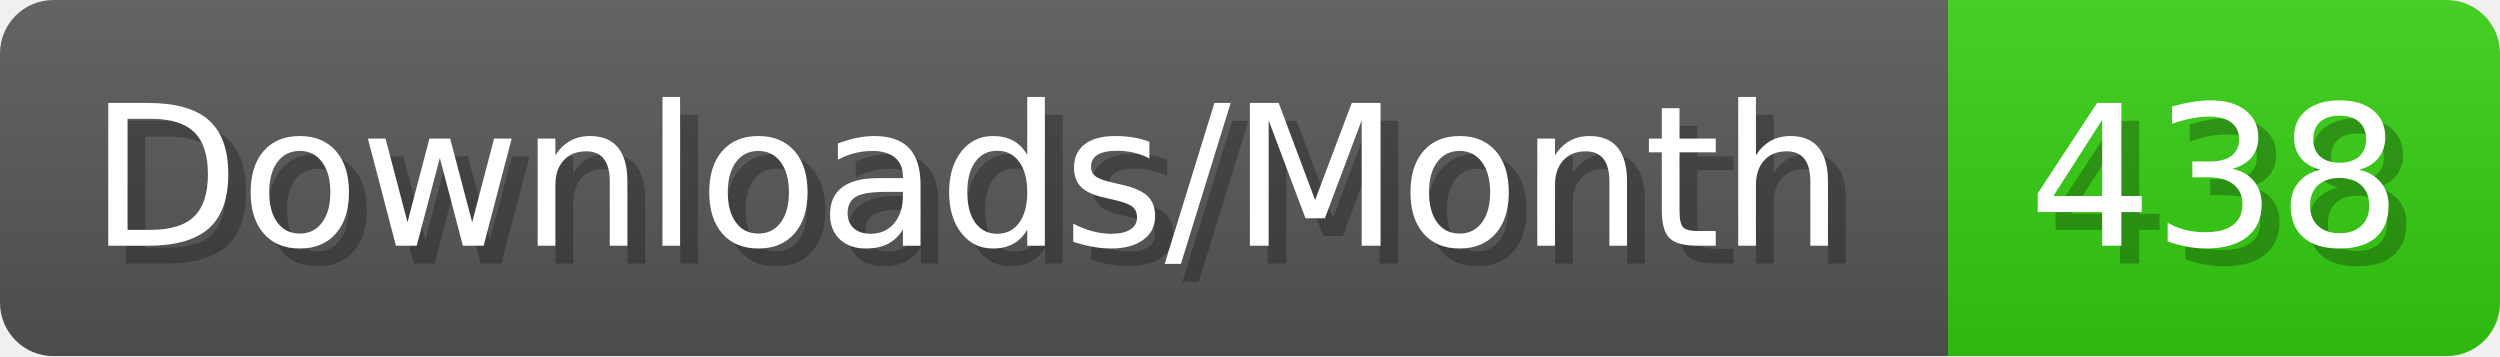
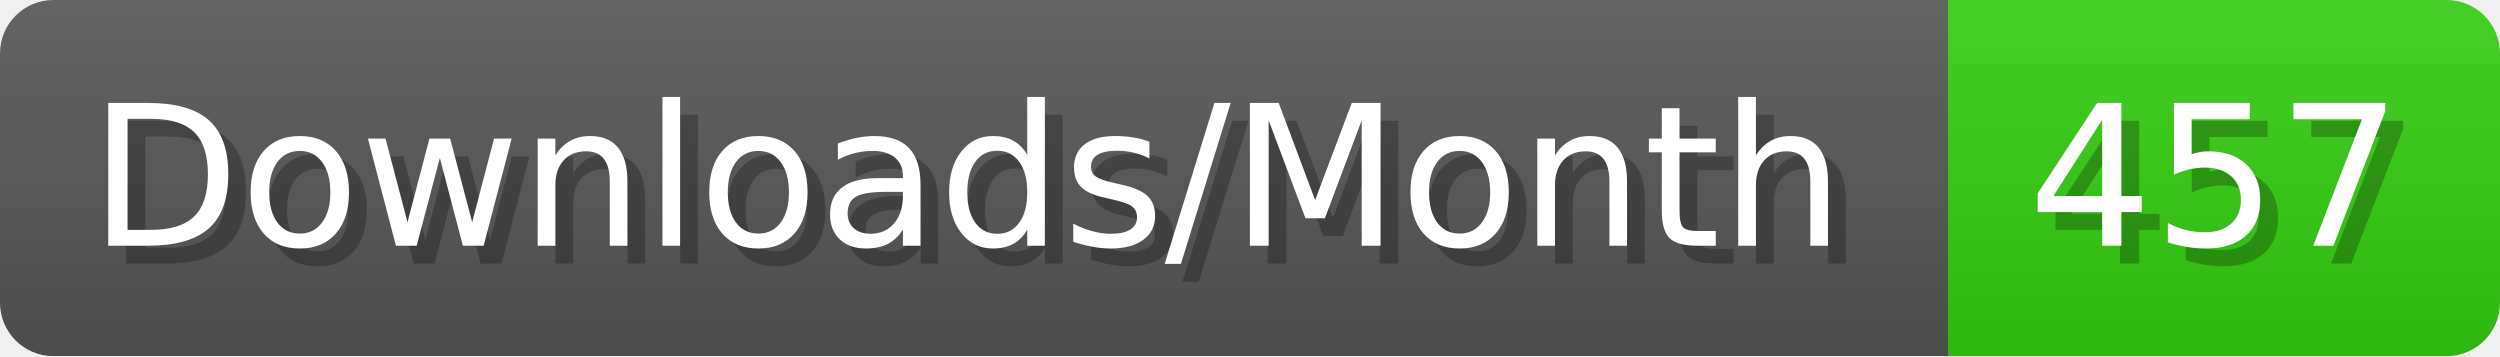
- <svg xmlns="http://www.w3.org/2000/svg" width="140.4" height="20" viewBox="0 0 1404 200" role="img" aria-label="Downloads/Month: 438">
+ <svg xmlns="http://www.w3.org/2000/svg" width="140.4" height="20" viewBox="0 0 1404 200" role="img" aria-label="Downloads/Month: 457">
  <linearGradient id="YlXUI" x2="0" y2="100%">
    <stop offset="0" stop-opacity=".1" stop-color="#EEE" />
    <stop offset="1" stop-opacity=".1" />
  </linearGradient>
  <mask id="JHhop">
    <rect width="1404" height="200" rx="30" fill="#FFF" />
  </mask>
  <g mask="url(#JHhop)">
    <rect width="1094" height="200" fill="#555" />
    <rect width="310" height="200" fill="#3C1" x="1094" />
    <rect width="1404" height="200" fill="url(#YlXUI)" />
  </g>
  <g aria-hidden="true" fill="#fff" text-anchor="start" font-family="Verdana,DejaVu Sans,sans-serif" font-size="110">
    <text x="60" y="148" textLength="994" fill="#000" opacity="0.25">Downloads/Month</text>
    <text x="50" y="138" textLength="994">Downloads/Month</text>
-     <text x="1149" y="148" textLength="210" fill="#000" opacity="0.25">438</text>
-     <text x="1139" y="138" textLength="210">438</text>
+     <text x="1149" y="148" textLength="210" fill="#000" opacity="0.25">457</text>
+     <text x="1139" y="138" textLength="210">457</text>
  </g>
</svg>
